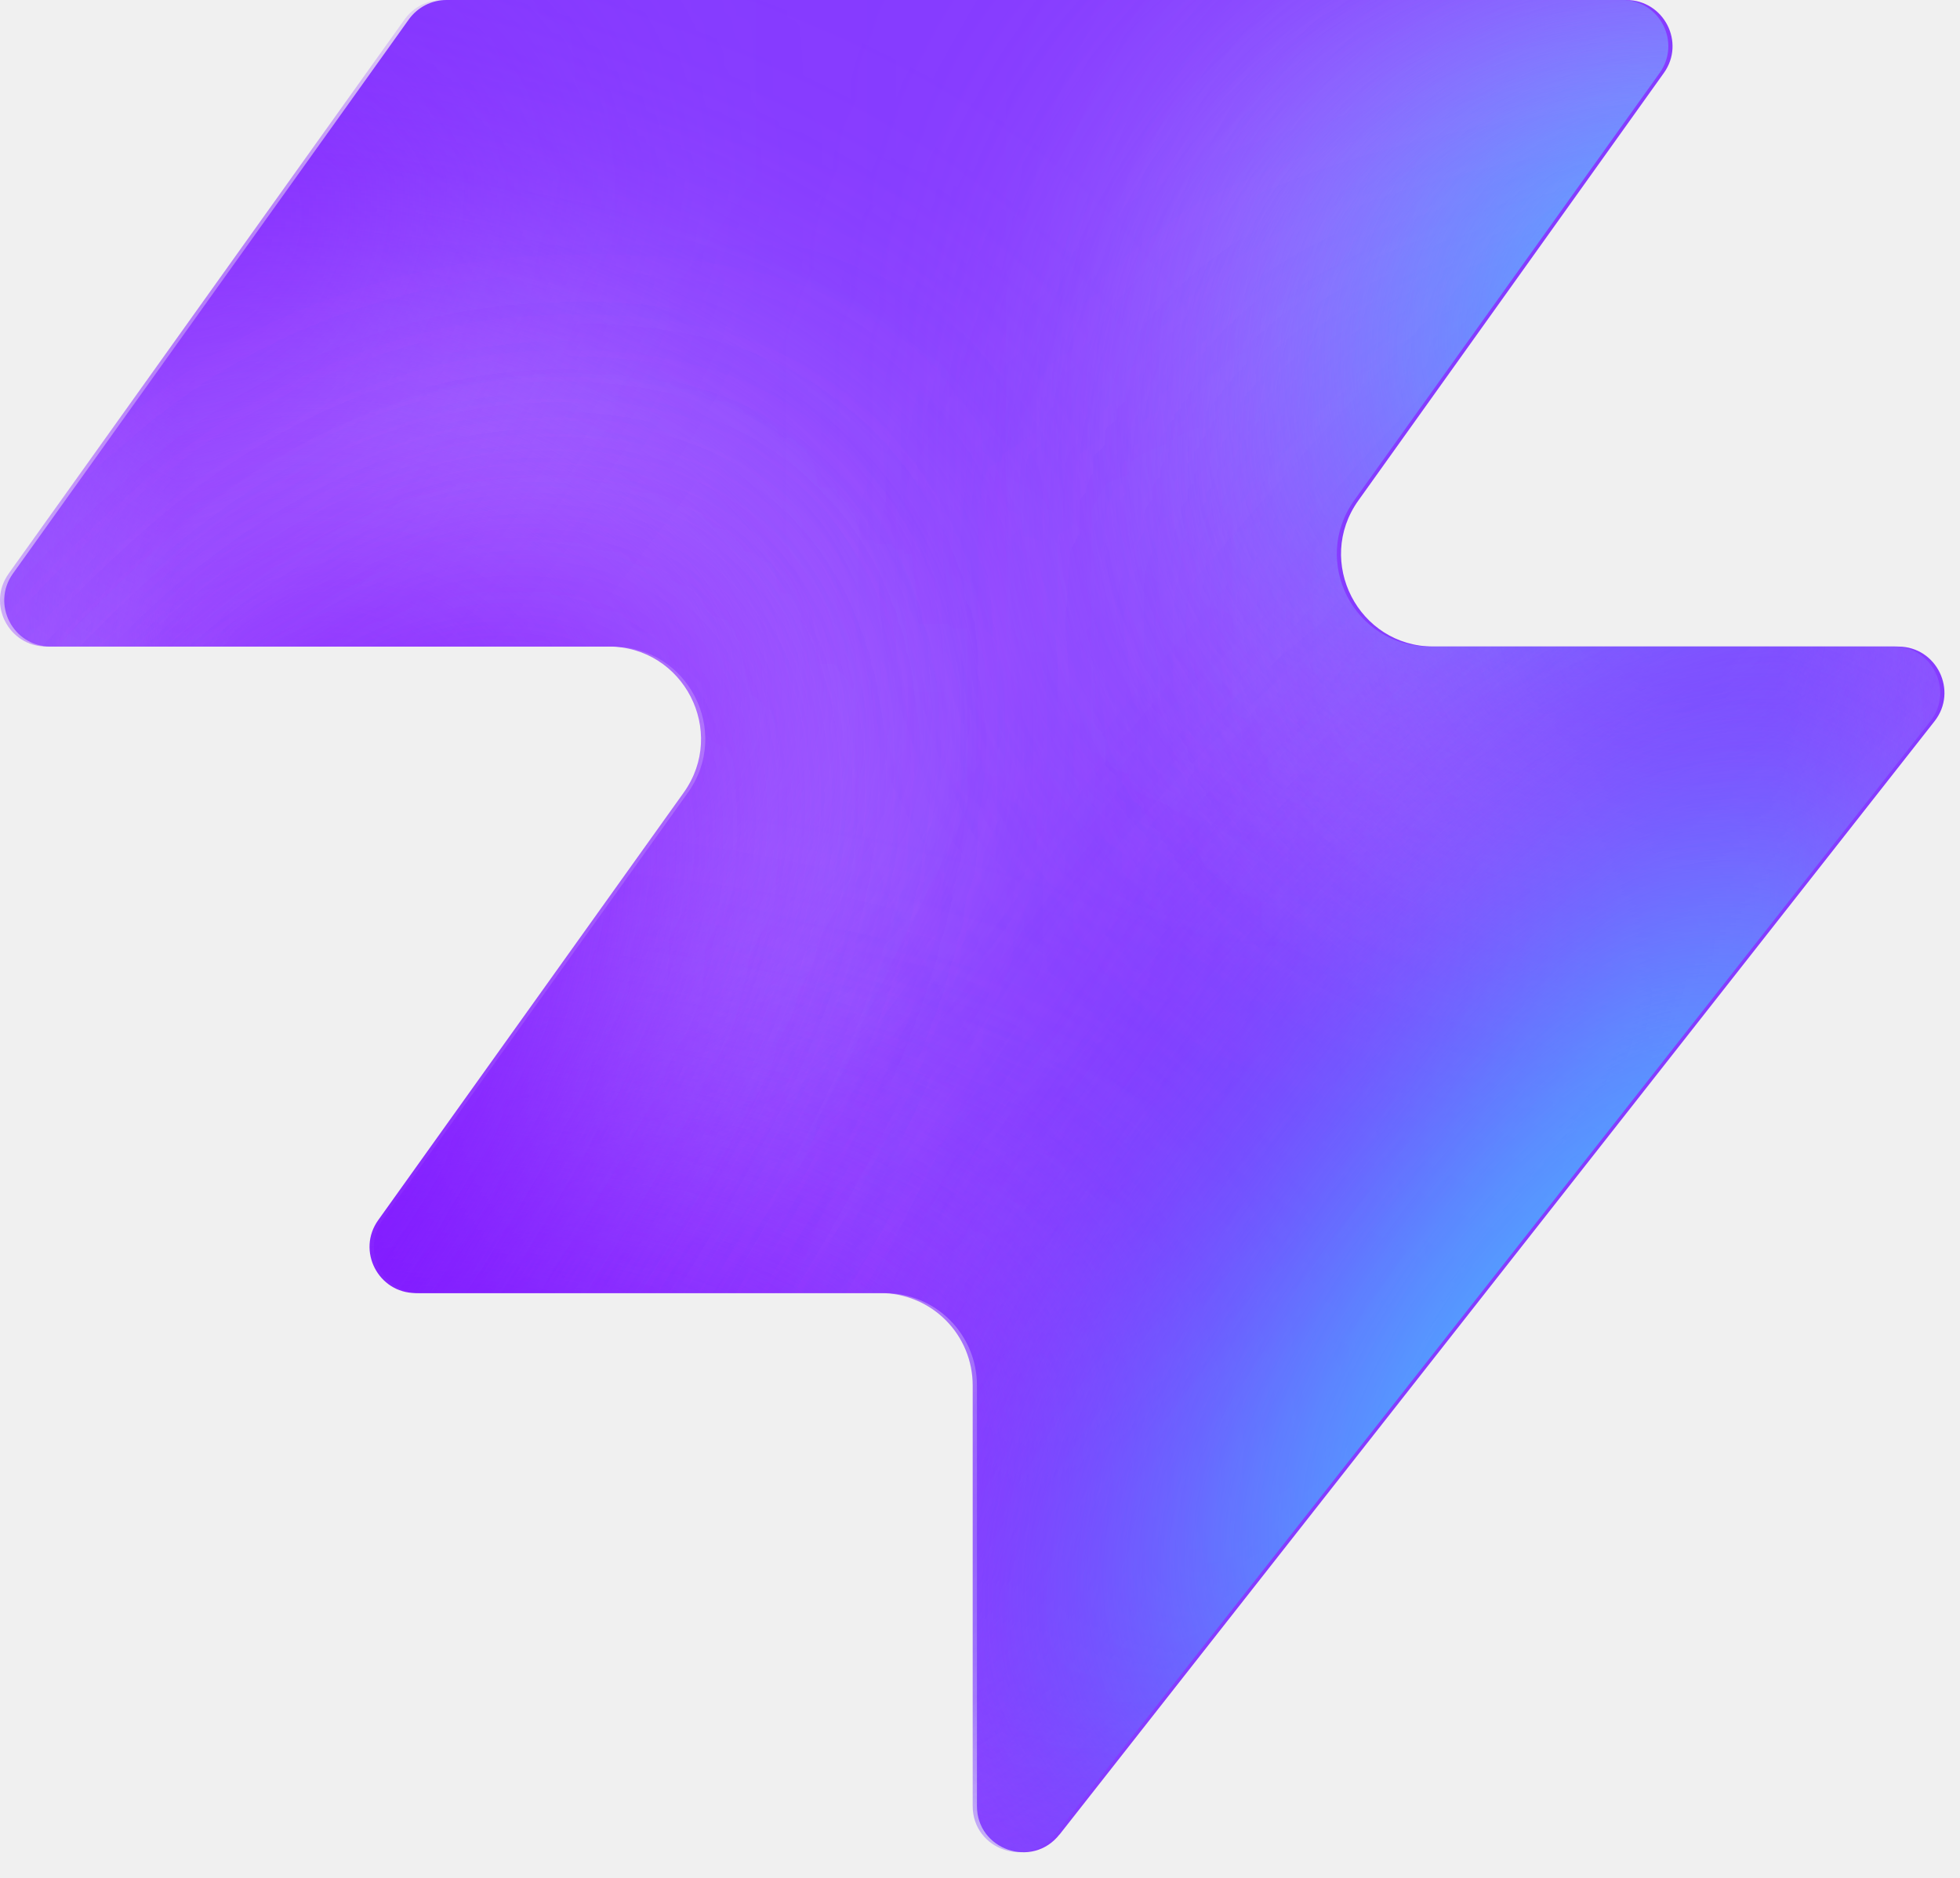
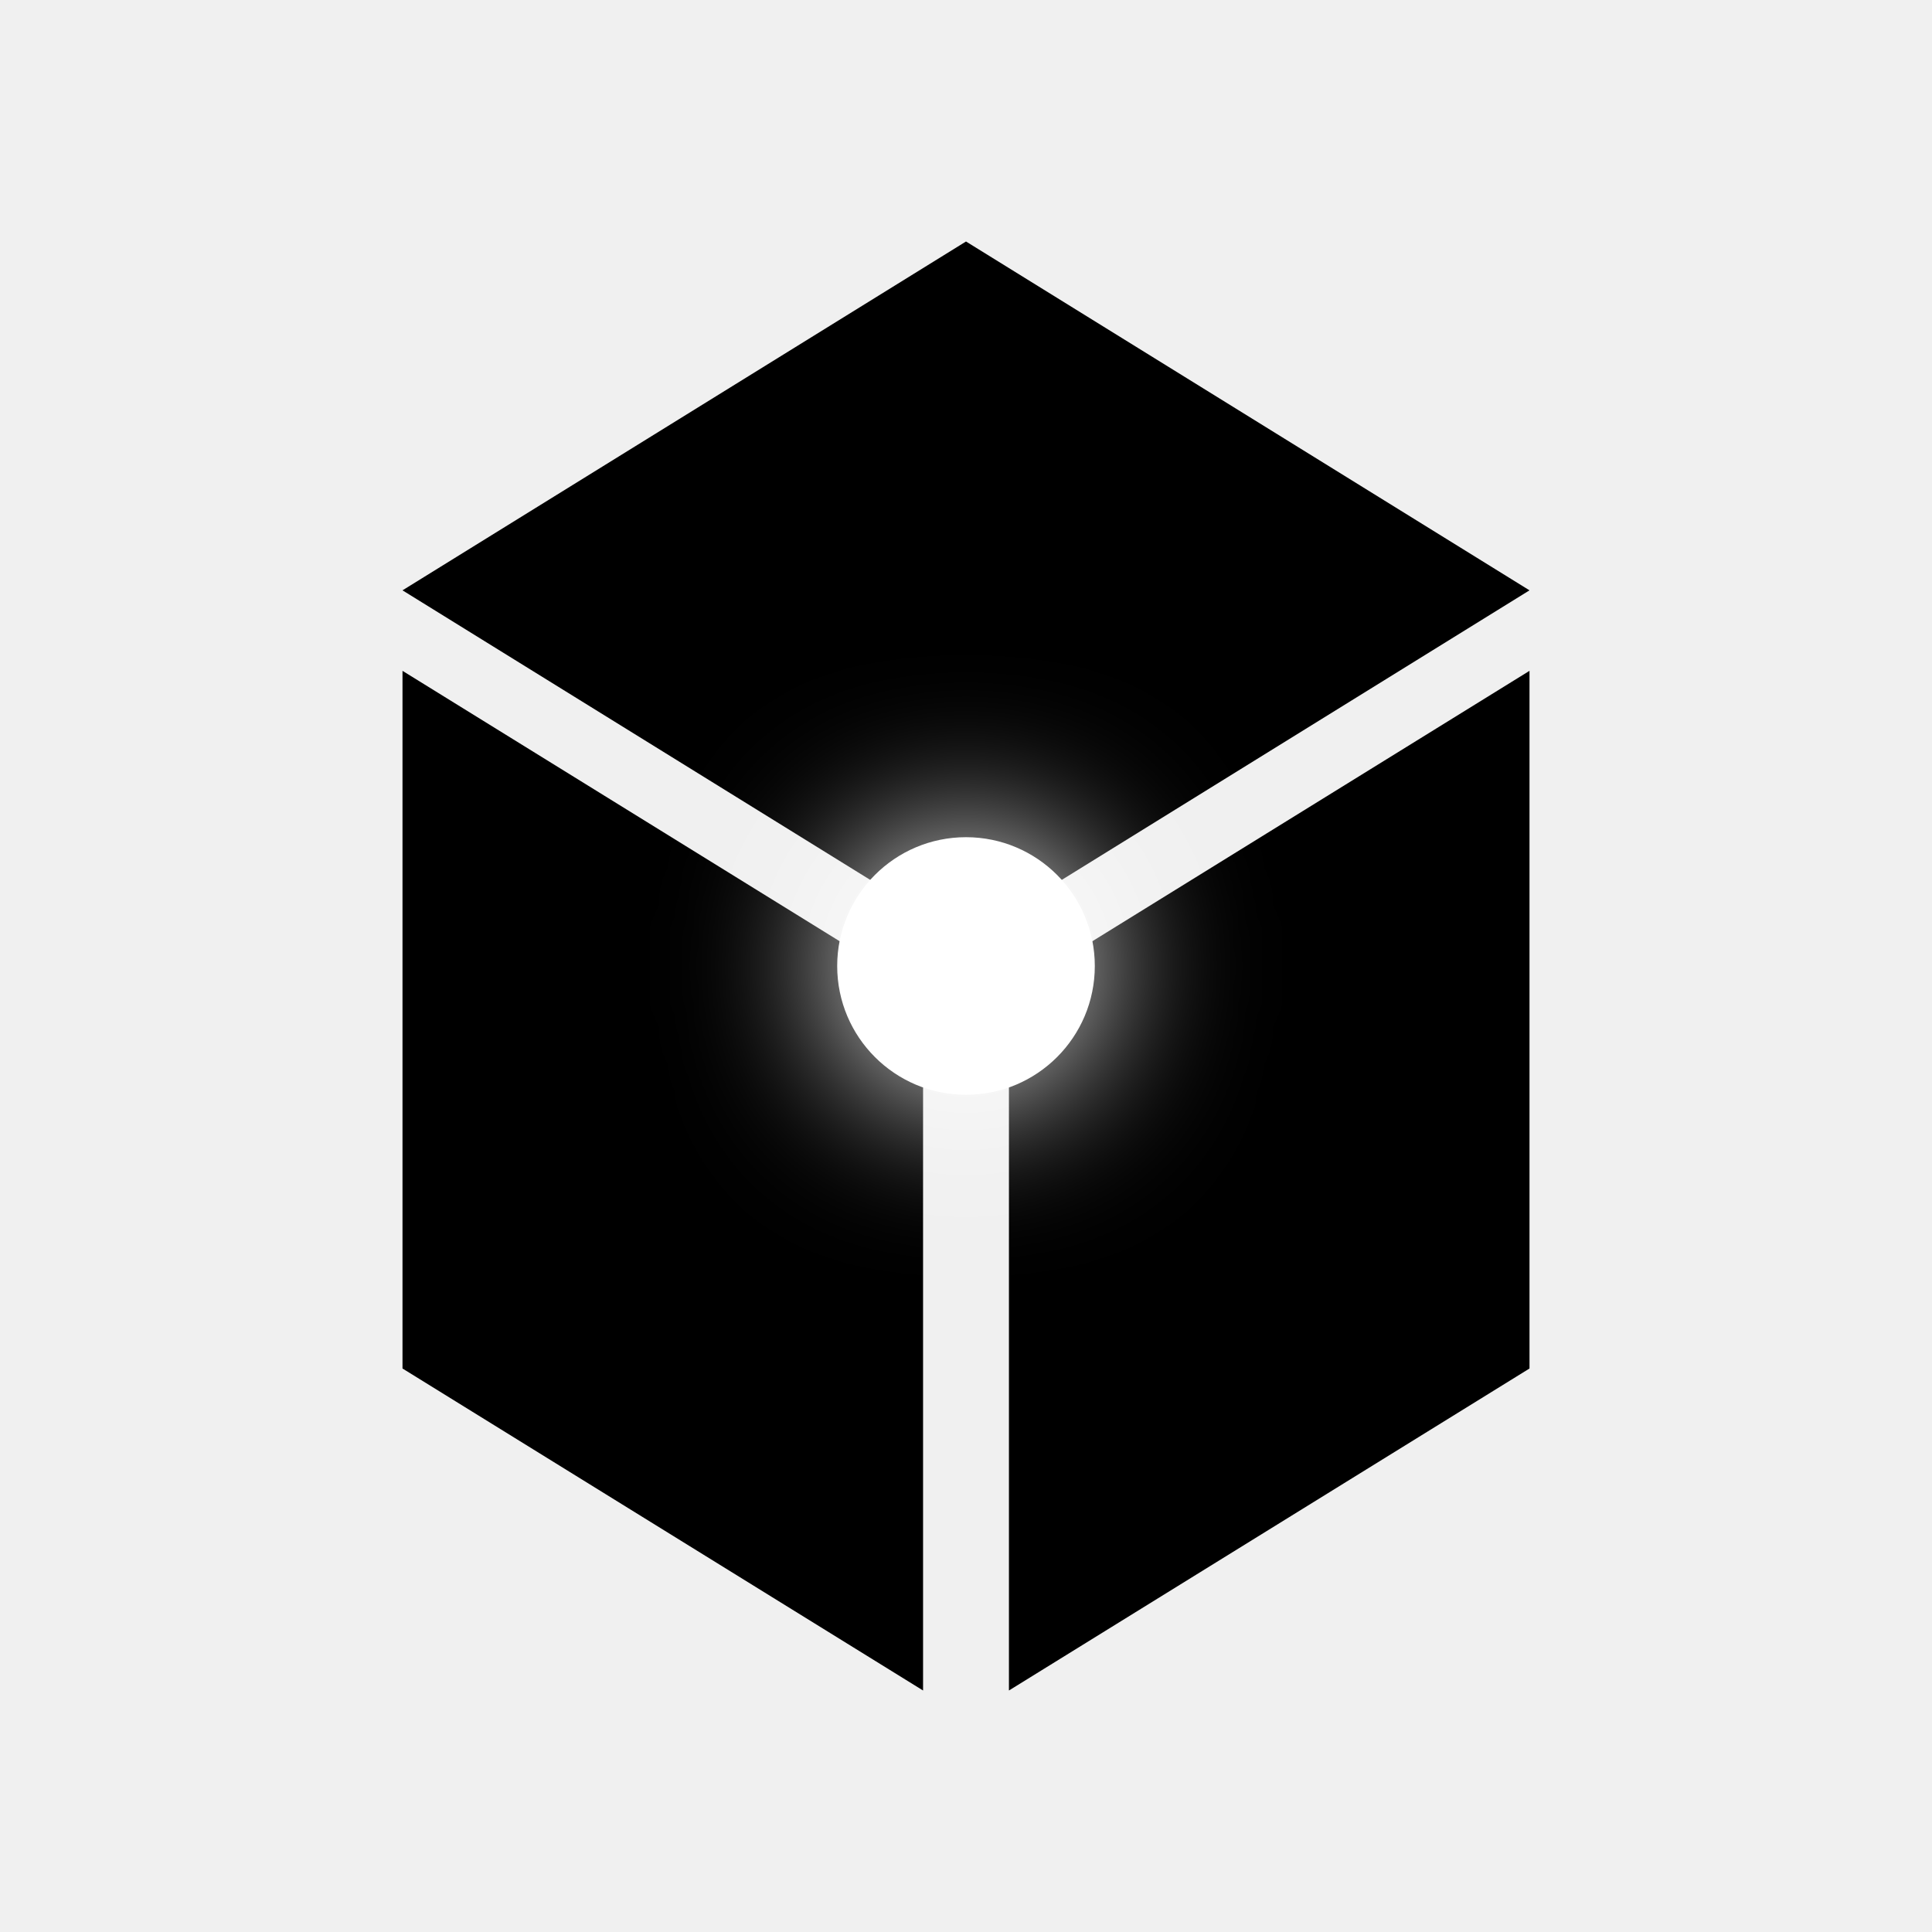
- <svg xmlns="http://www.w3.org/2000/svg" width="48" height="46" fill="none" viewBox="0 0 48 46">
-   <path fill="#863bff" d="M25.946 44.938c-.664.845-2.021.375-2.021-.698V33.937a2.26 2.26 0 0 0-2.262-2.262H10.287c-.92 0-1.456-1.04-.92-1.788l7.48-10.471c1.07-1.497 0-3.578-1.842-3.578H1.237c-.92 0-1.456-1.04-.92-1.788L10.013.474c.214-.297.556-.474.92-.474h28.894c.92 0 1.456 1.04.92 1.788l-7.48 10.471c-1.07 1.498 0 3.579 1.842 3.579h11.377c.943 0 1.473 1.088.89 1.83L25.947 44.94z" style="fill:#863bff;fill:color(display-p3 .525 .23 1);fill-opacity:1" />
-   <mask id="a" width="48" height="46" x="0" y="0" maskUnits="userSpaceOnUse" style="mask-type:alpha">
-     <path fill="#000" d="M25.842 44.938c-.664.844-2.021.375-2.021-.698V33.937a2.26 2.26 0 0 0-2.262-2.262H10.183c-.92 0-1.456-1.04-.92-1.788l7.48-10.471c1.07-1.498 0-3.579-1.842-3.579H1.133c-.92 0-1.456-1.04-.92-1.787L9.91.473c.214-.297.556-.474.92-.474h28.894c.92 0 1.456 1.04.92 1.788l-7.48 10.471c-1.07 1.498 0 3.578 1.842 3.578h11.377c.943 0 1.473 1.088.89 1.832L25.843 44.94z" style="fill:#000;fill-opacity:1" />
-   </mask>
-   <g mask="url(#a)">
-     <g filter="url(#b)">
-       <ellipse cx="5.508" cy="14.704" fill="#ede6ff" rx="5.508" ry="14.704" style="fill:#ede6ff;fill:color(display-p3 .927 .903 1);fill-opacity:1" transform="matrix(.00324 1 1 -.00324 -4.47 31.516)" />
-     </g>
-     <g filter="url(#c)">
-       <ellipse cx="10.399" cy="29.851" fill="#ede6ff" rx="10.399" ry="29.851" style="fill:#ede6ff;fill:color(display-p3 .927 .903 1);fill-opacity:1" transform="matrix(.00324 1 1 -.00324 -39.328 7.883)" />
-     </g>
-     <g filter="url(#d)">
-       <ellipse cx="5.508" cy="30.487" fill="#7e14ff" rx="5.508" ry="30.487" style="fill:#7e14ff;fill:color(display-p3 .492 .077 1);fill-opacity:1" transform="rotate(89.814 -25.913 -14.639)scale(1 -1)" />
-     </g>
-     <g filter="url(#e)">
-       <ellipse cx="5.508" cy="30.599" fill="#7e14ff" rx="5.508" ry="30.599" style="fill:#7e14ff;fill:color(display-p3 .492 .077 1);fill-opacity:1" transform="rotate(89.814 -32.644 -3.334)scale(1 -1)" />
-     </g>
-     <g filter="url(#f)">
-       <ellipse cx="5.508" cy="30.599" fill="#7e14ff" rx="5.508" ry="30.599" style="fill:#7e14ff;fill:color(display-p3 .492 .077 1);fill-opacity:1" transform="matrix(.00324 1 1 -.00324 -34.34 30.47)" />
-     </g>
-     <g filter="url(#g)">
-       <ellipse cx="14.072" cy="22.078" fill="#ede6ff" rx="14.072" ry="22.078" style="fill:#ede6ff;fill:color(display-p3 .927 .903 1);fill-opacity:1" transform="rotate(93.35 24.506 48.493)scale(-1 1)" />
-     </g>
-     <g filter="url(#h)">
-       <ellipse cx="3.47" cy="21.501" fill="#7e14ff" rx="3.47" ry="21.501" style="fill:#7e14ff;fill:color(display-p3 .492 .077 1);fill-opacity:1" transform="rotate(89.009 28.708 47.59)scale(-1 1)" />
-     </g>
-     <g filter="url(#i)">
-       <ellipse cx="3.47" cy="21.501" fill="#7e14ff" rx="3.47" ry="21.501" style="fill:#7e14ff;fill:color(display-p3 .492 .077 1);fill-opacity:1" transform="rotate(89.009 28.708 47.59)scale(-1 1)" />
-     </g>
-     <g filter="url(#j)">
-       <ellipse cx=".387" cy="8.972" fill="#7e14ff" rx="4.407" ry="29.108" style="fill:#7e14ff;fill:color(display-p3 .492 .077 1);fill-opacity:1" transform="rotate(39.51 .387 8.972)" />
-     </g>
-     <g filter="url(#k)">
-       <ellipse cx="47.523" cy="-6.092" fill="#7e14ff" rx="4.407" ry="29.108" style="fill:#7e14ff;fill:color(display-p3 .492 .077 1);fill-opacity:1" transform="rotate(37.892 47.523 -6.092)" />
-     </g>
-     <g filter="url(#l)">
-       <ellipse cx="41.412" cy="6.333" fill="#47bfff" rx="5.971" ry="9.665" style="fill:#47bfff;fill:color(display-p3 .28 .748 1);fill-opacity:1" transform="rotate(37.892 41.412 6.333)" />
-     </g>
-     <g filter="url(#m)">
-       <ellipse cx="-1.879" cy="38.332" fill="#7e14ff" rx="4.407" ry="29.108" style="fill:#7e14ff;fill:color(display-p3 .492 .077 1);fill-opacity:1" transform="rotate(37.892 -1.88 38.332)" />
-     </g>
-     <g filter="url(#n)">
-       <ellipse cx="-1.879" cy="38.332" fill="#7e14ff" rx="4.407" ry="29.108" style="fill:#7e14ff;fill:color(display-p3 .492 .077 1);fill-opacity:1" transform="rotate(37.892 -1.88 38.332)" />
-     </g>
-     <g filter="url(#o)">
-       <ellipse cx="35.651" cy="29.907" fill="#7e14ff" rx="4.407" ry="29.108" style="fill:#7e14ff;fill:color(display-p3 .492 .077 1);fill-opacity:1" transform="rotate(37.892 35.651 29.907)" />
-     </g>
-     <g filter="url(#p)">
-       <ellipse cx="38.418" cy="32.4" fill="#47bfff" rx="5.971" ry="15.297" style="fill:#47bfff;fill:color(display-p3 .28 .748 1);fill-opacity:1" transform="rotate(37.892 38.418 32.4)" />
-     </g>
-   </g>
+ <svg xmlns="http://www.w3.org/2000/svg" viewBox="0 0 36 36" fill="none">
  <defs>
-     <filter id="b" width="60.045" height="41.654" x="-19.77" y="16.149" color-interpolation-filters="sRGB" filterUnits="userSpaceOnUse">
-       <feFlood flood-opacity="0" result="BackgroundImageFix" />
-       <feBlend in="SourceGraphic" in2="BackgroundImageFix" result="shape" />
-       <feGaussianBlur result="effect1_foregroundBlur_2002_17158" stdDeviation="7.659" />
-     </filter>
-     <filter id="c" width="90.34" height="51.437" x="-54.613" y="-7.533" color-interpolation-filters="sRGB" filterUnits="userSpaceOnUse">
-       <feFlood flood-opacity="0" result="BackgroundImageFix" />
-       <feBlend in="SourceGraphic" in2="BackgroundImageFix" result="shape" />
-       <feGaussianBlur result="effect1_foregroundBlur_2002_17158" stdDeviation="7.659" />
-     </filter>
-     <filter id="d" width="79.355" height="29.4" x="-49.64" y="2.03" color-interpolation-filters="sRGB" filterUnits="userSpaceOnUse">
-       <feFlood flood-opacity="0" result="BackgroundImageFix" />
-       <feBlend in="SourceGraphic" in2="BackgroundImageFix" result="shape" />
-       <feGaussianBlur result="effect1_foregroundBlur_2002_17158" stdDeviation="4.596" />
-     </filter>
-     <filter id="e" width="79.579" height="29.4" x="-45.045" y="20.029" color-interpolation-filters="sRGB" filterUnits="userSpaceOnUse">
-       <feFlood flood-opacity="0" result="BackgroundImageFix" />
-       <feBlend in="SourceGraphic" in2="BackgroundImageFix" result="shape" />
-       <feGaussianBlur result="effect1_foregroundBlur_2002_17158" stdDeviation="4.596" />
-     </filter>
-     <filter id="f" width="79.579" height="29.4" x="-43.513" y="21.178" color-interpolation-filters="sRGB" filterUnits="userSpaceOnUse">
-       <feFlood flood-opacity="0" result="BackgroundImageFix" />
-       <feBlend in="SourceGraphic" in2="BackgroundImageFix" result="shape" />
-       <feGaussianBlur result="effect1_foregroundBlur_2002_17158" stdDeviation="4.596" />
-     </filter>
-     <filter id="g" width="74.749" height="58.852" x="15.756" y="-17.901" color-interpolation-filters="sRGB" filterUnits="userSpaceOnUse">
-       <feFlood flood-opacity="0" result="BackgroundImageFix" />
-       <feBlend in="SourceGraphic" in2="BackgroundImageFix" result="shape" />
-       <feGaussianBlur result="effect1_foregroundBlur_2002_17158" stdDeviation="7.659" />
-     </filter>
-     <filter id="h" width="61.377" height="25.362" x="23.548" y="2.284" color-interpolation-filters="sRGB" filterUnits="userSpaceOnUse">
-       <feFlood flood-opacity="0" result="BackgroundImageFix" />
-       <feBlend in="SourceGraphic" in2="BackgroundImageFix" result="shape" />
-       <feGaussianBlur result="effect1_foregroundBlur_2002_17158" stdDeviation="4.596" />
-     </filter>
-     <filter id="i" width="61.377" height="25.362" x="23.548" y="2.284" color-interpolation-filters="sRGB" filterUnits="userSpaceOnUse">
-       <feFlood flood-opacity="0" result="BackgroundImageFix" />
-       <feBlend in="SourceGraphic" in2="BackgroundImageFix" result="shape" />
-       <feGaussianBlur result="effect1_foregroundBlur_2002_17158" stdDeviation="4.596" />
-     </filter>
-     <filter id="j" width="56.045" height="63.649" x="-27.636" y="-22.853" color-interpolation-filters="sRGB" filterUnits="userSpaceOnUse">
-       <feFlood flood-opacity="0" result="BackgroundImageFix" />
-       <feBlend in="SourceGraphic" in2="BackgroundImageFix" result="shape" />
-       <feGaussianBlur result="effect1_foregroundBlur_2002_17158" stdDeviation="4.596" />
-     </filter>
-     <filter id="k" width="54.814" height="64.646" x="20.116" y="-38.415" color-interpolation-filters="sRGB" filterUnits="userSpaceOnUse">
-       <feFlood flood-opacity="0" result="BackgroundImageFix" />
-       <feBlend in="SourceGraphic" in2="BackgroundImageFix" result="shape" />
-       <feGaussianBlur result="effect1_foregroundBlur_2002_17158" stdDeviation="4.596" />
-     </filter>
-     <filter id="l" width="33.541" height="35.313" x="24.641" y="-11.323" color-interpolation-filters="sRGB" filterUnits="userSpaceOnUse">
-       <feFlood flood-opacity="0" result="BackgroundImageFix" />
-       <feBlend in="SourceGraphic" in2="BackgroundImageFix" result="shape" />
-       <feGaussianBlur result="effect1_foregroundBlur_2002_17158" stdDeviation="4.596" />
-     </filter>
-     <filter id="m" width="54.814" height="64.646" x="-29.286" y="6.009" color-interpolation-filters="sRGB" filterUnits="userSpaceOnUse">
-       <feFlood flood-opacity="0" result="BackgroundImageFix" />
-       <feBlend in="SourceGraphic" in2="BackgroundImageFix" result="shape" />
-       <feGaussianBlur result="effect1_foregroundBlur_2002_17158" stdDeviation="4.596" />
-     </filter>
-     <filter id="n" width="54.814" height="64.646" x="-29.286" y="6.009" color-interpolation-filters="sRGB" filterUnits="userSpaceOnUse">
-       <feFlood flood-opacity="0" result="BackgroundImageFix" />
-       <feBlend in="SourceGraphic" in2="BackgroundImageFix" result="shape" />
-       <feGaussianBlur result="effect1_foregroundBlur_2002_17158" stdDeviation="4.596" />
-     </filter>
-     <filter id="o" width="54.814" height="64.646" x="8.244" y="-2.416" color-interpolation-filters="sRGB" filterUnits="userSpaceOnUse">
-       <feFlood flood-opacity="0" result="BackgroundImageFix" />
-       <feBlend in="SourceGraphic" in2="BackgroundImageFix" result="shape" />
-       <feGaussianBlur result="effect1_foregroundBlur_2002_17158" stdDeviation="4.596" />
-     </filter>
-     <filter id="p" width="39.409" height="43.623" x="18.713" y="10.588" color-interpolation-filters="sRGB" filterUnits="userSpaceOnUse">
-       <feFlood flood-opacity="0" result="BackgroundImageFix" />
-       <feBlend in="SourceGraphic" in2="BackgroundImageFix" result="shape" />
-       <feGaussianBlur result="effect1_foregroundBlur_2002_17158" stdDeviation="4.596" />
+     <linearGradient id="hubPrismTop" x1="7" y1="4" x2="29" y2="18" gradientUnits="userSpaceOnUse">
+       <stop offset="0%" stopColor="#a5b4fc" />
+       <stop offset="100%" stopColor="#6366f1" />
+     </linearGradient>
+     <linearGradient id="hubPrismLeft" x1="7" y1="12" x2="18" y2="32" gradientUnits="userSpaceOnUse">
+       <stop offset="0%" stopColor="#6366f1" />
+       <stop offset="100%" stopColor="#4338ca" />
+     </linearGradient>
+     <linearGradient id="hubPrismRight" x1="18" y1="12" x2="29" y2="32" gradientUnits="userSpaceOnUse">
+       <stop offset="0%" stopColor="#4f46e5" />
+       <stop offset="100%" stopColor="#312e81" />
+     </linearGradient>
+     <filter id="coreGlow" x="12" y="12" width="12" height="12" filterUnits="userSpaceOnUse">
+       <feGaussianBlur stdDeviation="1.5" result="blur" />
+       <feComposite in="SourceGraphic" in2="blur" operator="over" />
    </filter>
  </defs>
+   <polygon points="18,4.5 28.5,11 18,17.5 7.5,11" fill="url(#hubPrismTop)" />
+   <polygon points="7.5,12.5 17.2,18.5 17.2,31.5 7.5,25.5" fill="url(#hubPrismLeft)" />
+   <polygon points="18.8,18.5 28.5,12.5 28.5,25.5 18.8,31.5" fill="url(#hubPrismRight)" />
+   <circle cx="18" cy="18" r="2.4" fill="#ffffff" filter="url(#coreGlow)" />
+   <circle cx="18" cy="18" r="1.6" fill="#ffffff" />
</svg>
